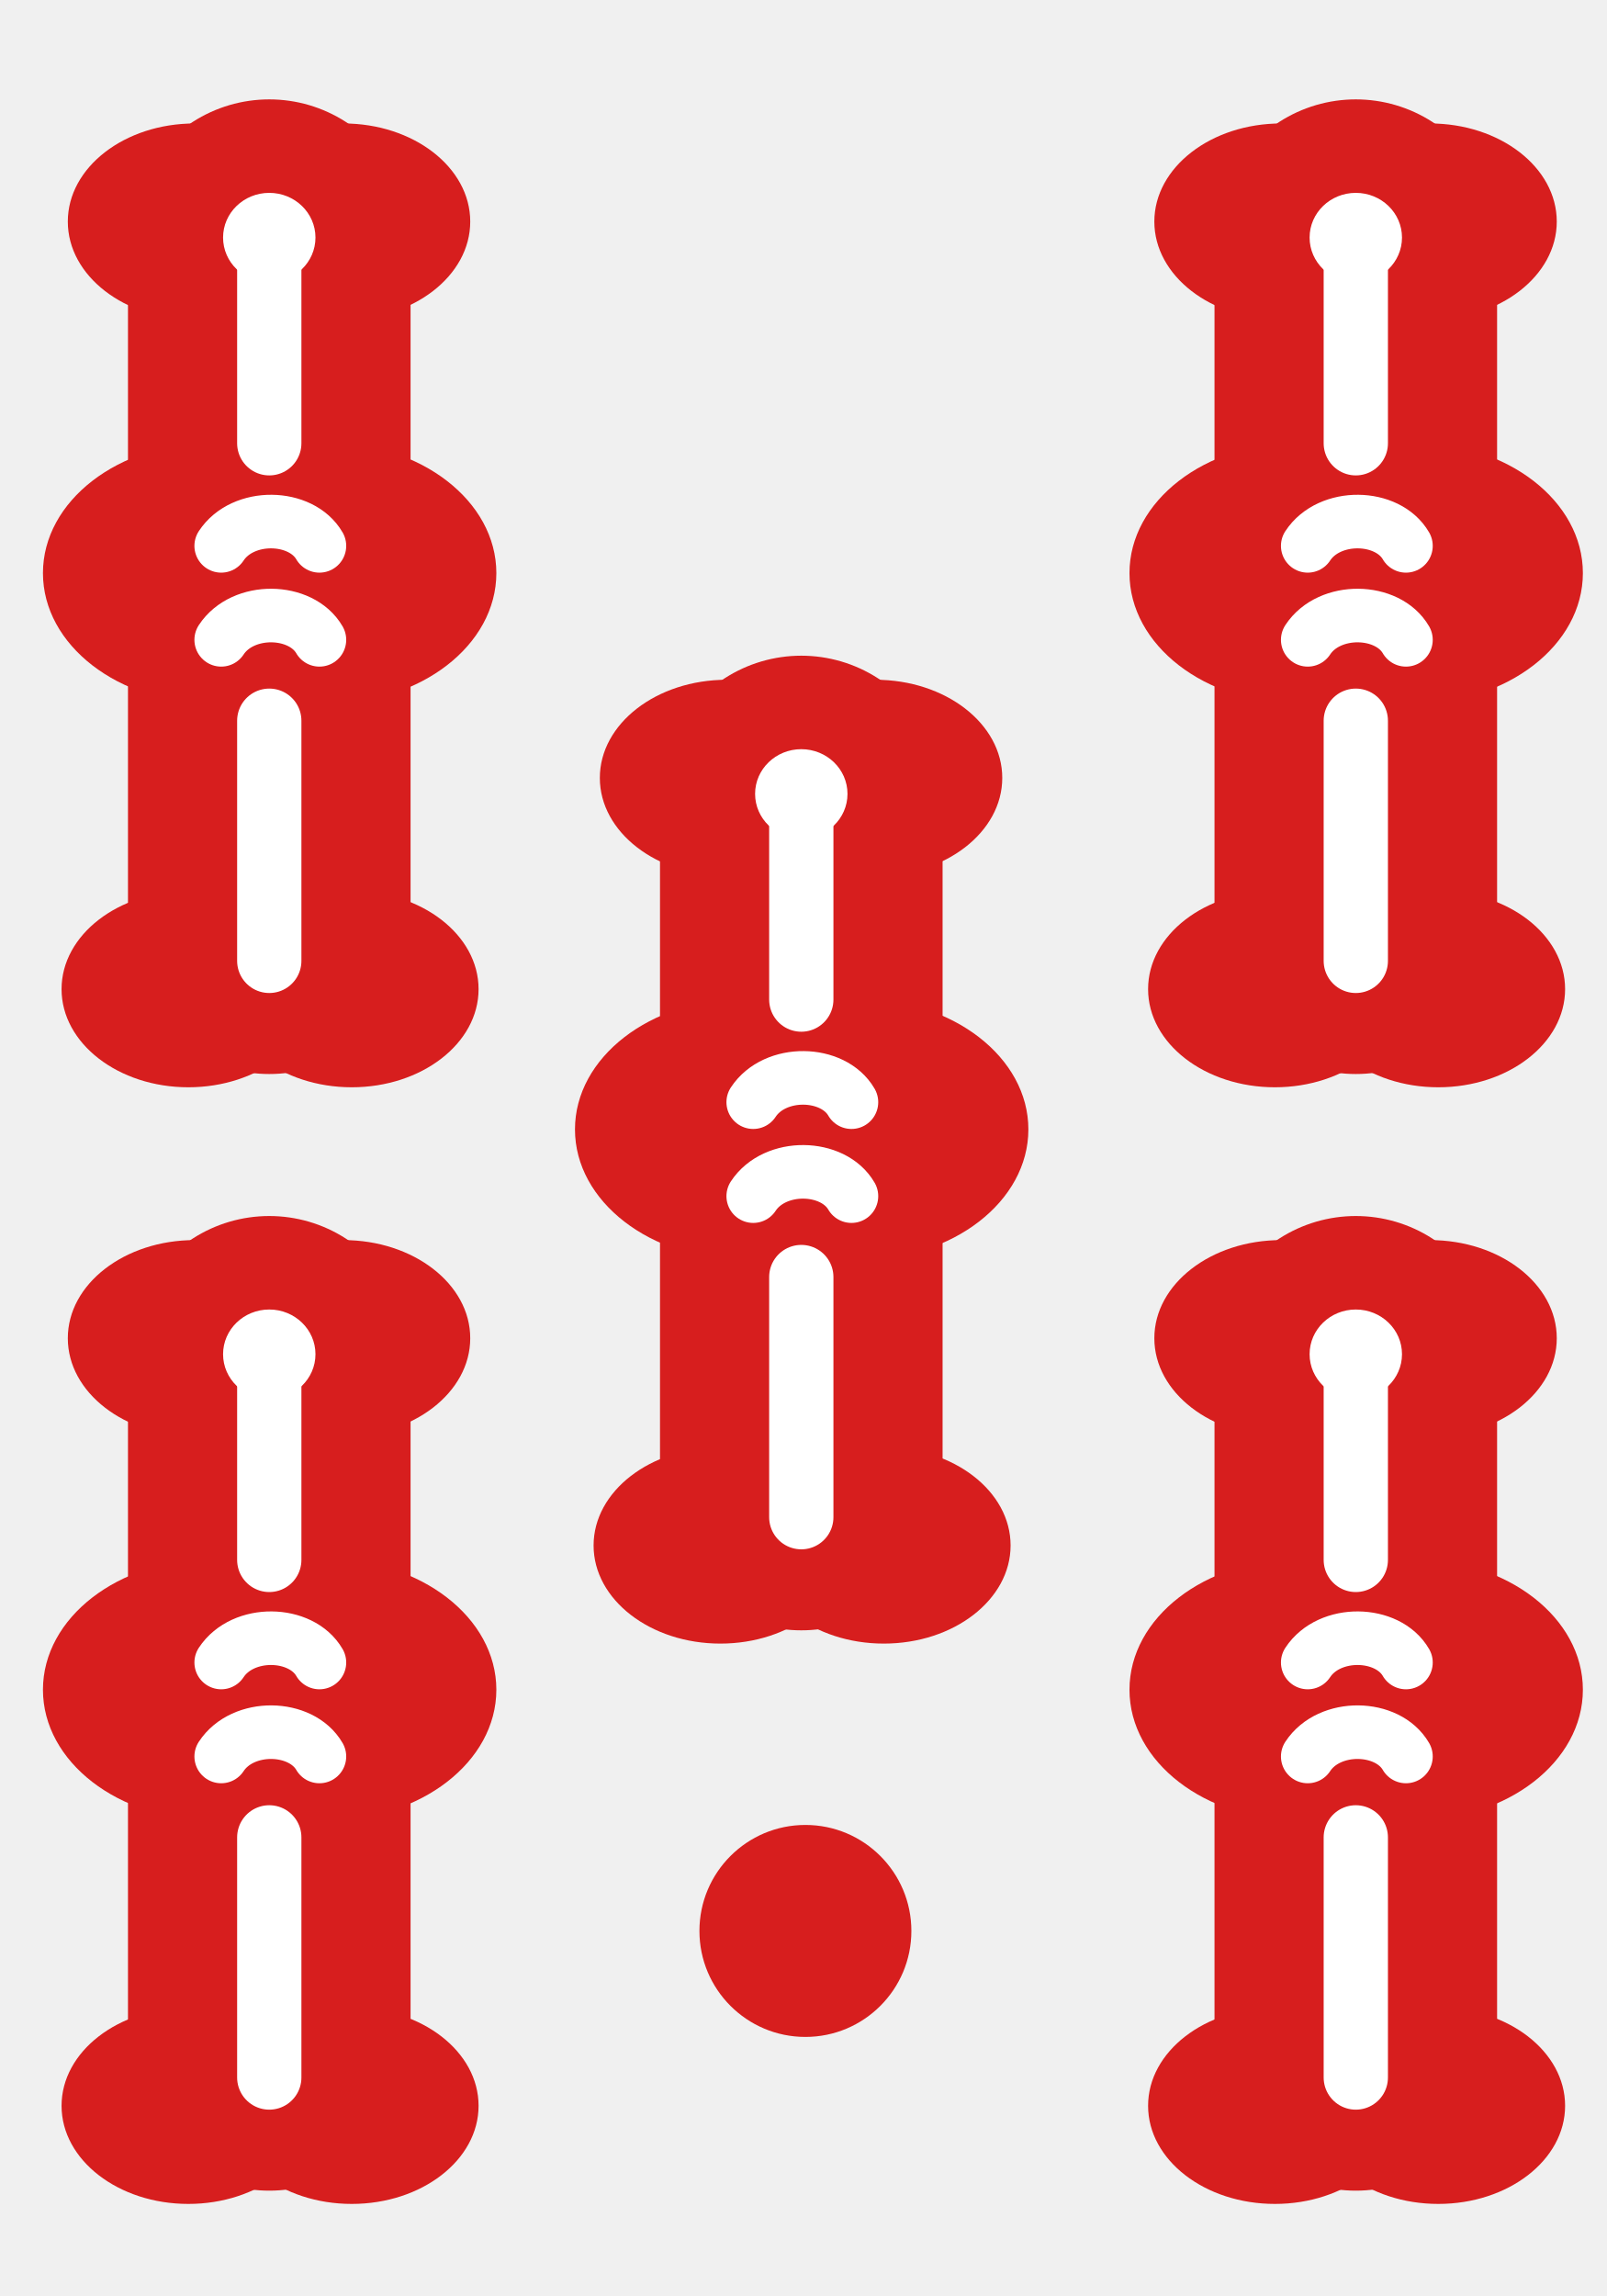
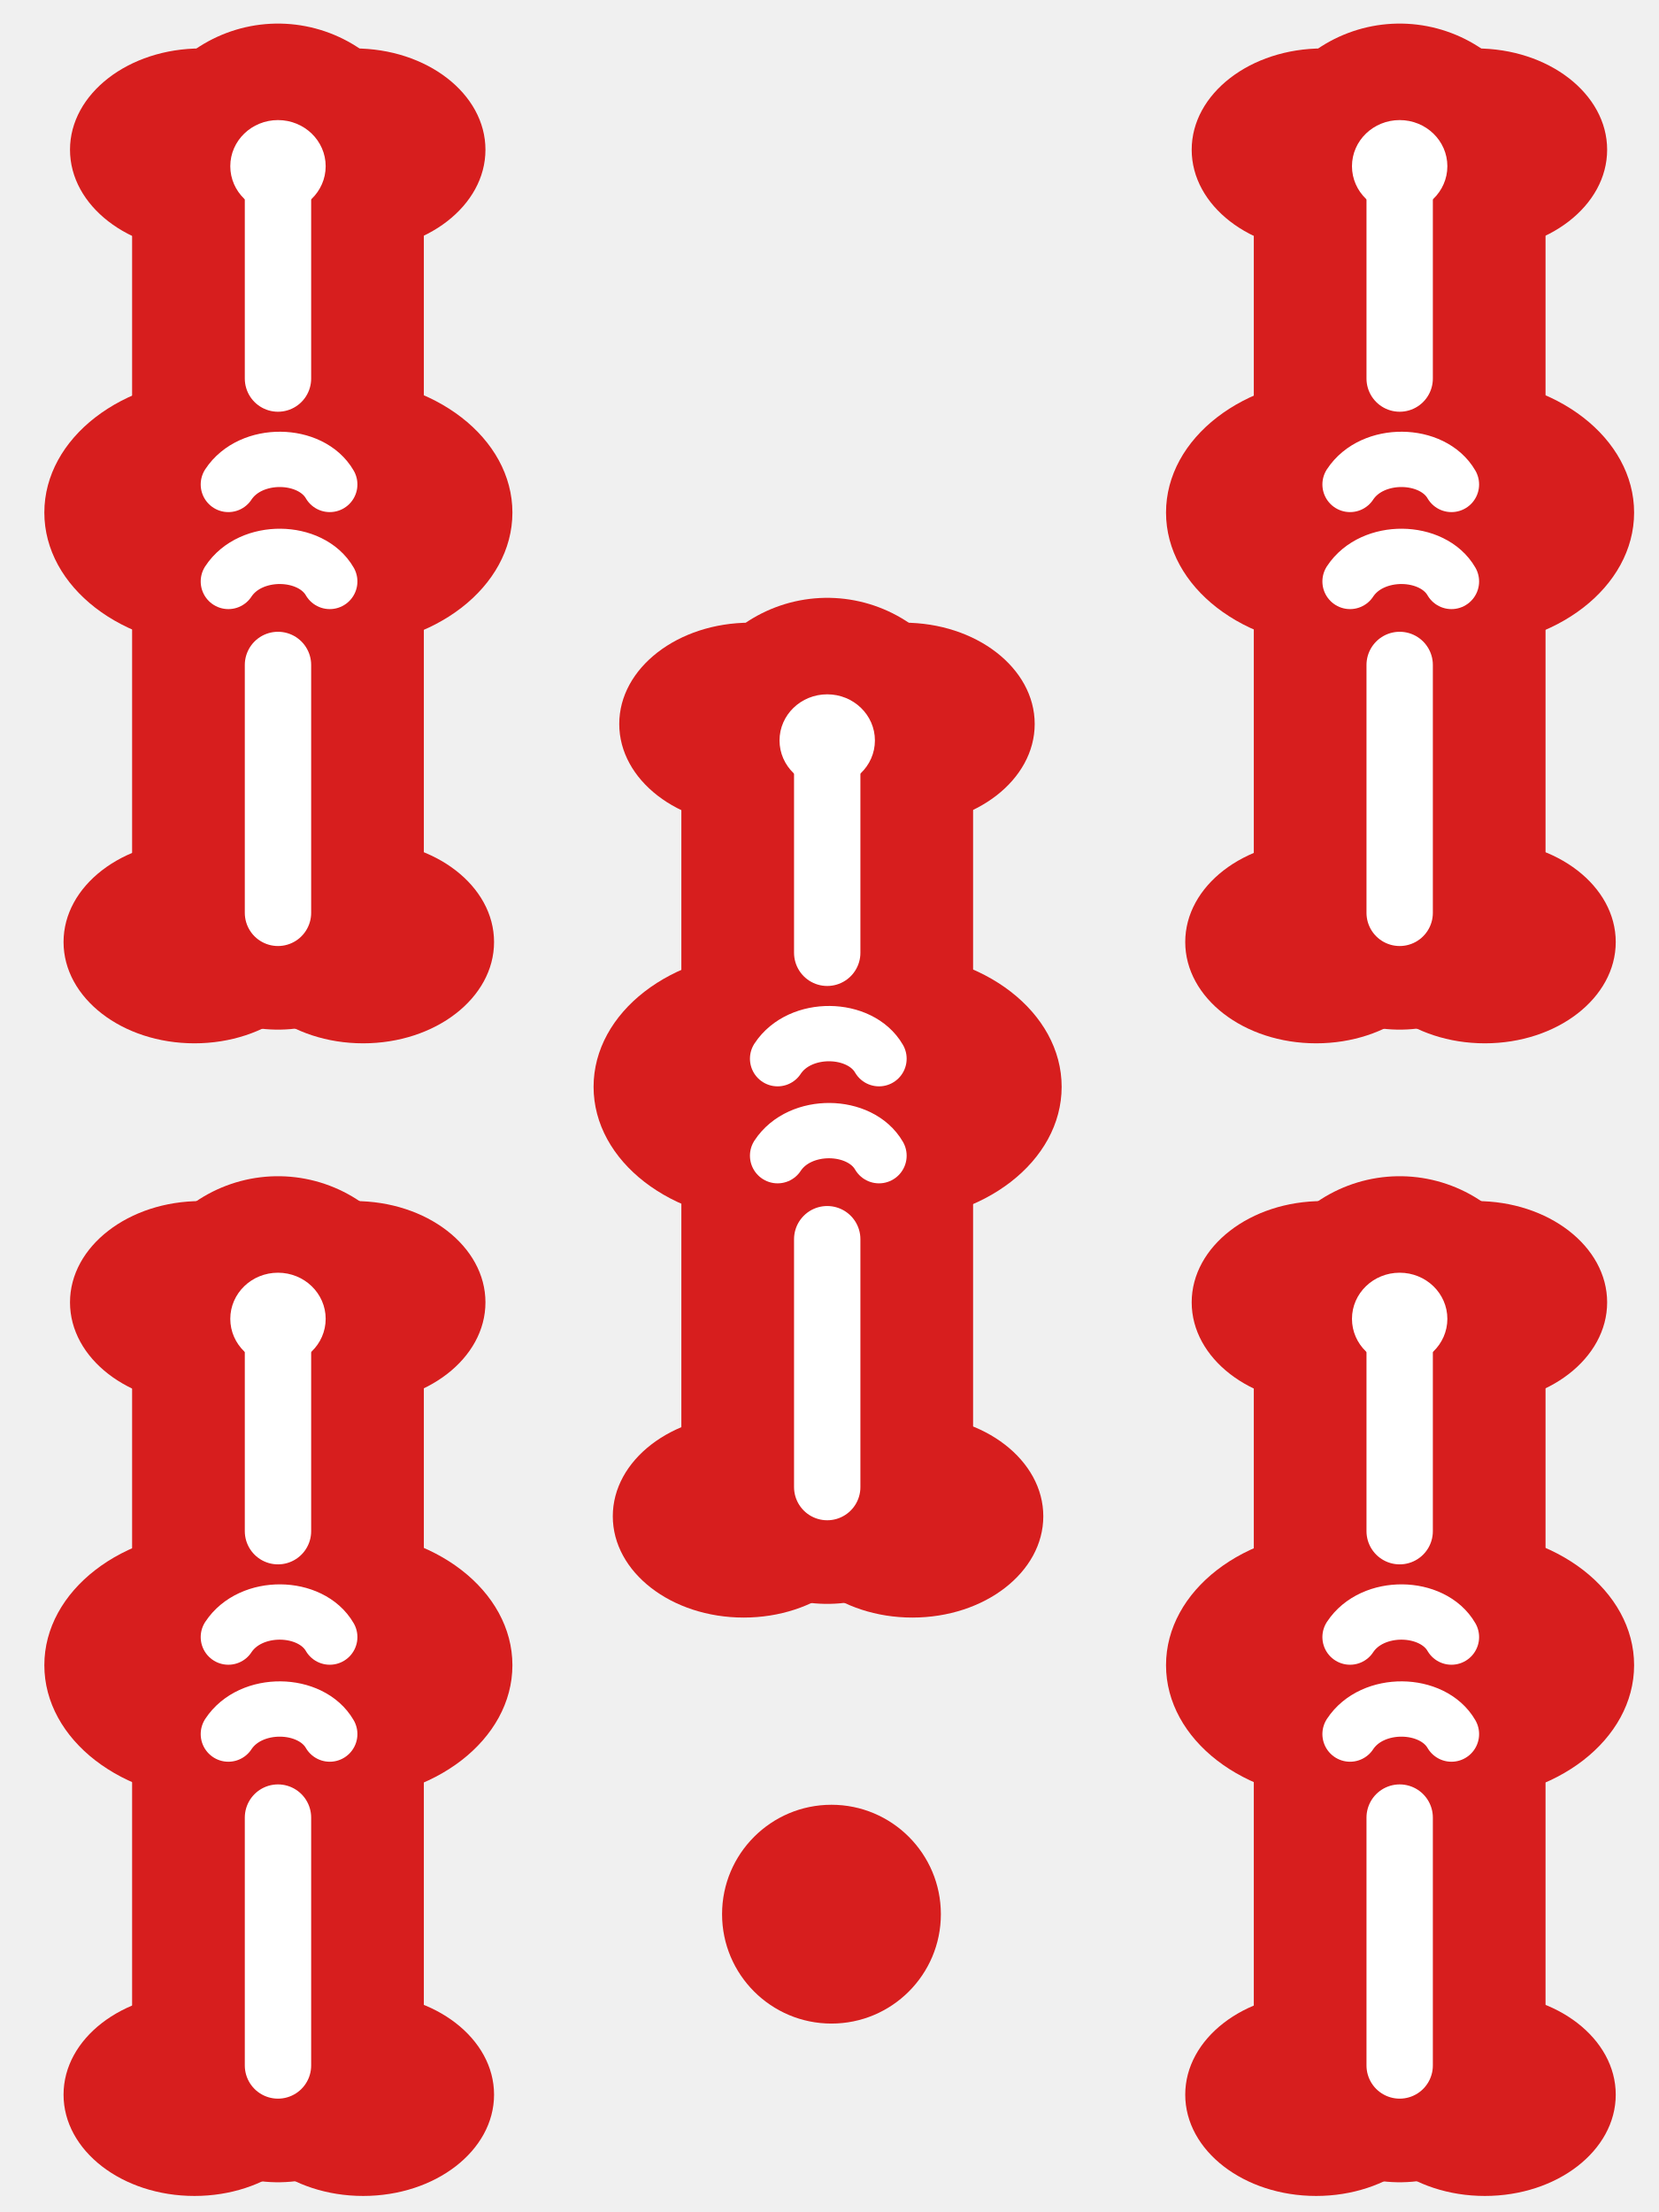
- <svg xmlns="http://www.w3.org/2000/svg" xmlns:ns1="http://www.openswatchbook.org/uri/2009/osb" width="56" height="80" viewBox="0 0 300 400" id="svg2" version="1.1">
+ <svg xmlns="http://www.w3.org/2000/svg" xmlns:ns1="http://www.openswatchbook.org/uri/2009/osb" width="300" height="400" viewBox="0 0 300 400" id="svg2" version="1.1">
  <defs id="defs4">
    <linearGradient id="linearGradient10055" ns1:paint="solid">
      <stop style="stop-color:#000000;stop-opacity:1;" offset="0" id="stop10057" />
    </linearGradient>
    <marker orient="auto" refY="0" refX="0" id="Arrow1Lstart" style="overflow:visible">
      <path id="path4978" d="M 0,0 5,-5 -12.5,0 5,5 0,0 Z" style="fill:#000000;fill-opacity:1;fill-rule:evenodd;stroke:#ff5c00;stroke-width:1pt;stroke-opacity:1" transform="matrix(0.8,0,0,0.8,10,0)" />
    </marker>
    <clipPath clipPathUnits="userSpaceOnUse" id="clipPath4243">
      <circle style="opacity:1;fill:#000000;fill-opacity:0.297;fill-rule:nonzero;stroke:#000000;stroke-width:19.133;stroke-linecap:butt;stroke-linejoin:round;stroke-miterlimit:4;stroke-dasharray:none;stroke-dashoffset:0;stroke-opacity:1" id="circle4245" cx="-264.66" cy="-198.207" r="293.954" />
    </clipPath>
    <clipPath clipPathUnits="userSpaceOnUse" id="clipPath7847">
      <ellipse style="opacity:1;fill:#822600;fill-opacity:1;fill-rule:nonzero;stroke:none;stroke-width:12;stroke-linecap:round;stroke-linejoin:round;stroke-miterlimit:4;stroke-dasharray:none;stroke-dashoffset:0;stroke-opacity:1" id="ellipse7849" cx="394" cy="552.362" rx="349.495" ry="216" />
    </clipPath>
    <clipPath clipPathUnits="userSpaceOnUse" id="clipPath4243-1">
      <circle style="opacity:1;fill:#000000;fill-opacity:0.297;fill-rule:nonzero;stroke:#000000;stroke-width:19.133;stroke-linecap:butt;stroke-linejoin:round;stroke-miterlimit:4;stroke-dasharray:none;stroke-dashoffset:0;stroke-opacity:1" id="circle4245-4" cx="-264.66" cy="-198.207" r="293.954" />
    </clipPath>
    <clipPath clipPathUnits="userSpaceOnUse" id="clipPath7876">
      <circle style="opacity:1;fill:#000000;fill-opacity:0.297;fill-rule:nonzero;stroke:#000000;stroke-width:19.133;stroke-linecap:butt;stroke-linejoin:round;stroke-miterlimit:4;stroke-dasharray:none;stroke-dashoffset:0;stroke-opacity:1" id="circle7878" cx="-264.66" cy="-198.207" r="293.954" />
    </clipPath>
    <clipPath clipPathUnits="userSpaceOnUse" id="clipPath14693">
      <rect style="opacity:1;fill:#a53c3c;fill-opacity:1;fill-rule:nonzero;stroke:none;stroke-width:8;stroke-linecap:round;stroke-linejoin:round;stroke-miterlimit:4;stroke-dasharray:none;stroke-dashoffset:0;stroke-opacity:1" id="rect14695" width="131.784" height="168.821" x="-332.596" y="383.498" rx="1.255" ry="3.751" transform="matrix(0.9993908,-0.03489951,0.03489951,0.9993908,0,0)" />
    </clipPath>
    <clipPath clipPathUnits="userSpaceOnUse" id="clipPath14952">
      <ellipse style="opacity:1;fill:#a53c3c;fill-opacity:1;fill-rule:nonzero;stroke:none;stroke-width:7;stroke-linecap:round;stroke-linejoin:round;stroke-miterlimit:4;stroke-dasharray:none;stroke-dashoffset:0;stroke-opacity:1" id="ellipse14954" cx="-271.344" cy="647.256" rx="69.057" ry="116.911" transform="matrix(0.9993908,-0.03489951,0.03489951,0.9993908,0,0)" />
    </clipPath>
  </defs>
  <g id="layer1" transform="translate(0,-652.3622)">
    <g id="g4335" transform="matrix(0.9591565,0,0,0.9591565,-93.20763,26.80356)">
      <ellipse ry="19.097" rx="24.68" cy="680.426" cx="135.055" id="ellipse4337" style="opacity:1;fill:#d71e1e;fill-opacity:1;fill-rule:nonzero;stroke:none;stroke-width:30;stroke-linecap:round;stroke-linejoin:round;stroke-miterlimit:4;stroke-dasharray:none;stroke-dashoffset:0;stroke-opacity:1" />
      <ellipse ry="19.097" rx="24.68" style="opacity:1;fill:#d71e1e;fill-opacity:1;fill-rule:nonzero;stroke:none;stroke-width:30;stroke-linecap:round;stroke-linejoin:round;stroke-miterlimit:4;stroke-dasharray:none;stroke-dashoffset:0;stroke-opacity:1" id="ellipse4340" cx="164.02" cy="680.426" />
      <ellipse ry="19.097" rx="24.68" style="opacity:1;fill:#d71e1e;fill-opacity:1;fill-rule:nonzero;stroke:none;stroke-width:30;stroke-linecap:round;stroke-linejoin:round;stroke-miterlimit:4;stroke-dasharray:none;stroke-dashoffset:0;stroke-opacity:1" id="ellipse4342" cx="133.838" cy="829.799" />
      <path id="path4344" d="m 149.585,818.816 0,-134.674" style="fill:none;fill-rule:evenodd;stroke:#d71e1e;stroke-width:55;stroke-linecap:round;stroke-linejoin:miter;stroke-miterlimit:4;stroke-dasharray:none;stroke-opacity:1" />
      <ellipse ry="19.097" rx="24.68" cy="829.799" cx="165.642" id="ellipse4346" style="opacity:1;fill:#d71e1e;fill-opacity:1;fill-rule:nonzero;stroke:none;stroke-width:30;stroke-linecap:round;stroke-linejoin:round;stroke-miterlimit:4;stroke-dasharray:none;stroke-dashoffset:0;stroke-opacity:1" />
      <ellipse ry="25.37" rx="32.787" cy="748.831" cx="160.995" id="ellipse4348" style="opacity:1;fill:#d71e1e;fill-opacity:1;fill-rule:nonzero;stroke:none;stroke-width:30;stroke-linecap:round;stroke-linejoin:round;stroke-miterlimit:4;stroke-dasharray:none;stroke-dashoffset:0;stroke-opacity:1" />
      <ellipse ry="25.37" rx="32.787" style="opacity:1;fill:#d71e1e;fill-opacity:1;fill-rule:nonzero;stroke:none;stroke-width:30;stroke-linecap:round;stroke-linejoin:round;stroke-miterlimit:4;stroke-dasharray:none;stroke-dashoffset:0;stroke-opacity:1" id="ellipse4350" cx="138.323" cy="748.831" />
      <path id="path4352" d="m 149.585,685.723 0,37.842" style="fill:none;fill-rule:evenodd;stroke:#ffffff;stroke-width:12.511;stroke-linecap:round;stroke-linejoin:miter;stroke-miterlimit:4;stroke-dasharray:none;stroke-opacity:1" />
      <path style="fill:none;fill-rule:evenodd;stroke:#ffffff;stroke-width:12.511;stroke-linecap:round;stroke-linejoin:miter;stroke-miterlimit:4;stroke-dasharray:none;stroke-opacity:1" d="m 149.585,777.562 0,46.734" id="path4354" />
      <ellipse cy="683.533" cx="149.585" id="ellipse4356" style="opacity:1;fill:#ffffff;fill-opacity:1;fill-rule:nonzero;stroke:none;stroke-width:10;stroke-linecap:round;stroke-linejoin:round;stroke-miterlimit:4;stroke-dasharray:none;stroke-dashoffset:0;stroke-opacity:1" rx="8.992" ry="8.697" />
      <path style="fill:none;fill-rule:evenodd;stroke:#ffffff;stroke-width:10.426;stroke-linecap:round;stroke-linejoin:round;stroke-miterlimit:4;stroke-dasharray:none;stroke-opacity:1" d="m 140.229,761.818 c 4.228,-6.441 15.56,-6.163 19.118,0" id="path4358" />
      <path id="path4360" d="m 140.229,743.531 c 4.228,-6.441 15.56,-6.163 19.118,0" style="fill:none;fill-rule:evenodd;stroke:#ffffff;stroke-width:10.426;stroke-linecap:round;stroke-linejoin:round;stroke-miterlimit:4;stroke-dasharray:none;stroke-opacity:1" />
    </g>
    <g transform="matrix(0.9591565,0,0,0.9591565,109.6294,26.80356)" id="g4437">
      <ellipse style="opacity:1;fill:#d71e1e;fill-opacity:1;fill-rule:nonzero;stroke:none;stroke-width:30;stroke-linecap:round;stroke-linejoin:round;stroke-miterlimit:4;stroke-dasharray:none;stroke-dashoffset:0;stroke-opacity:1" id="ellipse4439" cx="135.055" cy="680.426" rx="24.68" ry="19.097" />
      <ellipse cy="680.426" cx="164.02" id="ellipse4441" style="opacity:1;fill:#d71e1e;fill-opacity:1;fill-rule:nonzero;stroke:none;stroke-width:30;stroke-linecap:round;stroke-linejoin:round;stroke-miterlimit:4;stroke-dasharray:none;stroke-dashoffset:0;stroke-opacity:1" rx="24.68" ry="19.097" />
      <ellipse cy="829.799" cx="133.838" id="ellipse4443" style="opacity:1;fill:#d71e1e;fill-opacity:1;fill-rule:nonzero;stroke:none;stroke-width:30;stroke-linecap:round;stroke-linejoin:round;stroke-miterlimit:4;stroke-dasharray:none;stroke-dashoffset:0;stroke-opacity:1" rx="24.68" ry="19.097" />
      <path style="fill:none;fill-rule:evenodd;stroke:#d71e1e;stroke-width:55;stroke-linecap:round;stroke-linejoin:miter;stroke-miterlimit:4;stroke-dasharray:none;stroke-opacity:1" d="m 149.585,818.816 0,-134.674" id="path4445" />
      <ellipse style="opacity:1;fill:#d71e1e;fill-opacity:1;fill-rule:nonzero;stroke:none;stroke-width:30;stroke-linecap:round;stroke-linejoin:round;stroke-miterlimit:4;stroke-dasharray:none;stroke-dashoffset:0;stroke-opacity:1" id="ellipse4447" cx="165.642" cy="829.799" rx="24.68" ry="19.097" />
      <ellipse style="opacity:1;fill:#d71e1e;fill-opacity:1;fill-rule:nonzero;stroke:none;stroke-width:30;stroke-linecap:round;stroke-linejoin:round;stroke-miterlimit:4;stroke-dasharray:none;stroke-dashoffset:0;stroke-opacity:1" id="ellipse4449" cx="160.995" cy="748.831" rx="32.787" ry="25.37" />
      <ellipse cy="748.831" cx="138.323" id="ellipse4451" style="opacity:1;fill:#d71e1e;fill-opacity:1;fill-rule:nonzero;stroke:none;stroke-width:30;stroke-linecap:round;stroke-linejoin:round;stroke-miterlimit:4;stroke-dasharray:none;stroke-dashoffset:0;stroke-opacity:1" rx="32.787" ry="25.37" />
      <path style="fill:none;fill-rule:evenodd;stroke:#ffffff;stroke-width:12.511;stroke-linecap:round;stroke-linejoin:miter;stroke-miterlimit:4;stroke-dasharray:none;stroke-opacity:1" d="m 149.585,685.723 0,37.842" id="path4453" />
      <path id="path4455" d="m 149.585,777.562 0,46.734" style="fill:none;fill-rule:evenodd;stroke:#ffffff;stroke-width:12.511;stroke-linecap:round;stroke-linejoin:miter;stroke-miterlimit:4;stroke-dasharray:none;stroke-opacity:1" />
      <ellipse ry="8.697" rx="8.992" style="opacity:1;fill:#ffffff;fill-opacity:1;fill-rule:nonzero;stroke:none;stroke-width:10;stroke-linecap:round;stroke-linejoin:round;stroke-miterlimit:4;stroke-dasharray:none;stroke-dashoffset:0;stroke-opacity:1" id="ellipse4457" cx="149.585" cy="683.533" />
      <path id="path4459" d="m 140.229,761.818 c 4.228,-6.441 15.56,-6.163 19.118,0" style="fill:none;fill-rule:evenodd;stroke:#ffffff;stroke-width:10.426;stroke-linecap:round;stroke-linejoin:round;stroke-miterlimit:4;stroke-dasharray:none;stroke-opacity:1" />
      <path style="fill:none;fill-rule:evenodd;stroke:#ffffff;stroke-width:10.426;stroke-linecap:round;stroke-linejoin:round;stroke-miterlimit:4;stroke-dasharray:none;stroke-opacity:1" d="m 140.229,743.531 c 4.228,-6.441 15.56,-6.163 19.118,0" id="path4461" />
    </g>
    <g transform="matrix(0.9591565,0,0,0.9591565,109.6294,235.2361)" id="g4463">
      <ellipse style="opacity:1;fill:#d71e1e;fill-opacity:1;fill-rule:nonzero;stroke:none;stroke-width:30;stroke-linecap:round;stroke-linejoin:round;stroke-miterlimit:4;stroke-dasharray:none;stroke-dashoffset:0;stroke-opacity:1" id="ellipse4465" cx="135.055" cy="680.426" rx="24.68" ry="19.097" />
      <ellipse cy="680.426" cx="164.02" id="ellipse4467" style="opacity:1;fill:#d71e1e;fill-opacity:1;fill-rule:nonzero;stroke:none;stroke-width:30;stroke-linecap:round;stroke-linejoin:round;stroke-miterlimit:4;stroke-dasharray:none;stroke-dashoffset:0;stroke-opacity:1" rx="24.68" ry="19.097" />
      <ellipse cy="829.799" cx="133.838" id="ellipse4469" style="opacity:1;fill:#d71e1e;fill-opacity:1;fill-rule:nonzero;stroke:none;stroke-width:30;stroke-linecap:round;stroke-linejoin:round;stroke-miterlimit:4;stroke-dasharray:none;stroke-dashoffset:0;stroke-opacity:1" rx="24.68" ry="19.097" />
      <path style="fill:none;fill-rule:evenodd;stroke:#d71e1e;stroke-width:55;stroke-linecap:round;stroke-linejoin:miter;stroke-miterlimit:4;stroke-dasharray:none;stroke-opacity:1" d="m 149.585,818.816 0,-134.674" id="path4471" />
      <ellipse style="opacity:1;fill:#d71e1e;fill-opacity:1;fill-rule:nonzero;stroke:none;stroke-width:30;stroke-linecap:round;stroke-linejoin:round;stroke-miterlimit:4;stroke-dasharray:none;stroke-dashoffset:0;stroke-opacity:1" id="ellipse4473" cx="165.642" cy="829.799" rx="24.68" ry="19.097" />
      <ellipse style="opacity:1;fill:#d71e1e;fill-opacity:1;fill-rule:nonzero;stroke:none;stroke-width:30;stroke-linecap:round;stroke-linejoin:round;stroke-miterlimit:4;stroke-dasharray:none;stroke-dashoffset:0;stroke-opacity:1" id="ellipse4475" cx="160.995" cy="748.831" rx="32.787" ry="25.37" />
      <ellipse cy="748.831" cx="138.323" id="ellipse4477" style="opacity:1;fill:#d71e1e;fill-opacity:1;fill-rule:nonzero;stroke:none;stroke-width:30;stroke-linecap:round;stroke-linejoin:round;stroke-miterlimit:4;stroke-dasharray:none;stroke-dashoffset:0;stroke-opacity:1" rx="32.787" ry="25.37" />
      <path style="fill:none;fill-rule:evenodd;stroke:#ffffff;stroke-width:12.511;stroke-linecap:round;stroke-linejoin:miter;stroke-miterlimit:4;stroke-dasharray:none;stroke-opacity:1" d="m 149.585,685.723 0,37.842" id="path4479" />
      <path id="path4481" d="m 149.585,777.562 0,46.734" style="fill:none;fill-rule:evenodd;stroke:#ffffff;stroke-width:12.511;stroke-linecap:round;stroke-linejoin:miter;stroke-miterlimit:4;stroke-dasharray:none;stroke-opacity:1" />
      <ellipse ry="8.697" rx="8.992" style="opacity:1;fill:#ffffff;fill-opacity:1;fill-rule:nonzero;stroke:none;stroke-width:10;stroke-linecap:round;stroke-linejoin:round;stroke-miterlimit:4;stroke-dasharray:none;stroke-dashoffset:0;stroke-opacity:1" id="ellipse4483" cx="149.585" cy="683.533" />
      <path id="path4485" d="m 140.229,761.818 c 4.228,-6.441 15.56,-6.163 19.118,0" style="fill:none;fill-rule:evenodd;stroke:#ffffff;stroke-width:10.426;stroke-linecap:round;stroke-linejoin:round;stroke-miterlimit:4;stroke-dasharray:none;stroke-opacity:1" />
      <path style="fill:none;fill-rule:evenodd;stroke:#ffffff;stroke-width:10.426;stroke-linecap:round;stroke-linejoin:round;stroke-miterlimit:4;stroke-dasharray:none;stroke-opacity:1" d="m 140.229,743.531 c 4.228,-6.441 15.56,-6.163 19.118,0" id="path4487" />
    </g>
    <g id="g4489" transform="matrix(0.9591565,0,0,0.9591565,-93.20763,235.2361)">
      <ellipse ry="19.097" rx="24.68" cy="680.426" cx="135.055" id="ellipse4491" style="opacity:1;fill:#d71e1e;fill-opacity:1;fill-rule:nonzero;stroke:none;stroke-width:30;stroke-linecap:round;stroke-linejoin:round;stroke-miterlimit:4;stroke-dasharray:none;stroke-dashoffset:0;stroke-opacity:1" />
      <ellipse ry="19.097" rx="24.68" style="opacity:1;fill:#d71e1e;fill-opacity:1;fill-rule:nonzero;stroke:none;stroke-width:30;stroke-linecap:round;stroke-linejoin:round;stroke-miterlimit:4;stroke-dasharray:none;stroke-dashoffset:0;stroke-opacity:1" id="ellipse4493" cx="164.02" cy="680.426" />
      <ellipse ry="19.097" rx="24.68" style="opacity:1;fill:#d71e1e;fill-opacity:1;fill-rule:nonzero;stroke:none;stroke-width:30;stroke-linecap:round;stroke-linejoin:round;stroke-miterlimit:4;stroke-dasharray:none;stroke-dashoffset:0;stroke-opacity:1" id="ellipse4495" cx="133.838" cy="829.799" />
      <path id="path4497" d="m 149.585,818.816 0,-134.674" style="fill:none;fill-rule:evenodd;stroke:#d71e1e;stroke-width:55;stroke-linecap:round;stroke-linejoin:miter;stroke-miterlimit:4;stroke-dasharray:none;stroke-opacity:1" />
      <ellipse ry="19.097" rx="24.68" cy="829.799" cx="165.642" id="ellipse4499" style="opacity:1;fill:#d71e1e;fill-opacity:1;fill-rule:nonzero;stroke:none;stroke-width:30;stroke-linecap:round;stroke-linejoin:round;stroke-miterlimit:4;stroke-dasharray:none;stroke-dashoffset:0;stroke-opacity:1" />
      <ellipse ry="25.37" rx="32.787" cy="748.831" cx="160.995" id="ellipse4501" style="opacity:1;fill:#d71e1e;fill-opacity:1;fill-rule:nonzero;stroke:none;stroke-width:30;stroke-linecap:round;stroke-linejoin:round;stroke-miterlimit:4;stroke-dasharray:none;stroke-dashoffset:0;stroke-opacity:1" />
      <ellipse ry="25.37" rx="32.787" style="opacity:1;fill:#d71e1e;fill-opacity:1;fill-rule:nonzero;stroke:none;stroke-width:30;stroke-linecap:round;stroke-linejoin:round;stroke-miterlimit:4;stroke-dasharray:none;stroke-dashoffset:0;stroke-opacity:1" id="ellipse4503" cx="138.323" cy="748.831" />
      <path id="path4505" d="m 149.585,685.723 0,37.842" style="fill:none;fill-rule:evenodd;stroke:#ffffff;stroke-width:12.511;stroke-linecap:round;stroke-linejoin:miter;stroke-miterlimit:4;stroke-dasharray:none;stroke-opacity:1" />
      <path style="fill:none;fill-rule:evenodd;stroke:#ffffff;stroke-width:12.511;stroke-linecap:round;stroke-linejoin:miter;stroke-miterlimit:4;stroke-dasharray:none;stroke-opacity:1" d="m 149.585,777.562 0,46.734" id="path4507" />
      <ellipse cy="683.533" cx="149.585" id="ellipse4509" style="opacity:1;fill:#ffffff;fill-opacity:1;fill-rule:nonzero;stroke:none;stroke-width:10;stroke-linecap:round;stroke-linejoin:round;stroke-miterlimit:4;stroke-dasharray:none;stroke-dashoffset:0;stroke-opacity:1" rx="8.992" ry="8.697" />
      <path style="fill:none;fill-rule:evenodd;stroke:#ffffff;stroke-width:10.426;stroke-linecap:round;stroke-linejoin:round;stroke-miterlimit:4;stroke-dasharray:none;stroke-opacity:1" d="m 140.229,761.818 c 4.228,-6.441 15.56,-6.163 19.118,0" id="path4511" />
      <path id="path4513" d="m 140.229,743.531 c 4.228,-6.441 15.56,-6.163 19.118,0" style="fill:none;fill-rule:evenodd;stroke:#ffffff;stroke-width:10.426;stroke-linecap:round;stroke-linejoin:round;stroke-miterlimit:4;stroke-dasharray:none;stroke-opacity:1" />
    </g>
    <g id="g4515" transform="matrix(0.9591565,0,0,0.9591565,6.112589,130.6453)">
      <ellipse ry="19.097" rx="24.68" cy="680.426" cx="135.055" id="ellipse4517" style="opacity:1;fill:#d71e1e;fill-opacity:1;fill-rule:nonzero;stroke:none;stroke-width:30;stroke-linecap:round;stroke-linejoin:round;stroke-miterlimit:4;stroke-dasharray:none;stroke-dashoffset:0;stroke-opacity:1" />
      <ellipse ry="19.097" rx="24.68" style="opacity:1;fill:#d71e1e;fill-opacity:1;fill-rule:nonzero;stroke:none;stroke-width:30;stroke-linecap:round;stroke-linejoin:round;stroke-miterlimit:4;stroke-dasharray:none;stroke-dashoffset:0;stroke-opacity:1" id="ellipse4519" cx="164.02" cy="680.426" />
      <ellipse ry="19.097" rx="24.68" style="opacity:1;fill:#d71e1e;fill-opacity:1;fill-rule:nonzero;stroke:none;stroke-width:30;stroke-linecap:round;stroke-linejoin:round;stroke-miterlimit:4;stroke-dasharray:none;stroke-dashoffset:0;stroke-opacity:1" id="ellipse4521" cx="133.838" cy="829.799" />
      <path id="path4523" d="m 149.585,818.816 0,-134.674" style="fill:none;fill-rule:evenodd;stroke:#d71e1e;stroke-width:55;stroke-linecap:round;stroke-linejoin:miter;stroke-miterlimit:4;stroke-dasharray:none;stroke-opacity:1" />
      <ellipse ry="19.097" rx="24.68" cy="829.799" cx="165.642" id="ellipse4525" style="opacity:1;fill:#d71e1e;fill-opacity:1;fill-rule:nonzero;stroke:none;stroke-width:30;stroke-linecap:round;stroke-linejoin:round;stroke-miterlimit:4;stroke-dasharray:none;stroke-dashoffset:0;stroke-opacity:1" />
      <ellipse ry="25.37" rx="32.787" cy="748.831" cx="160.995" id="ellipse4527" style="opacity:1;fill:#d71e1e;fill-opacity:1;fill-rule:nonzero;stroke:none;stroke-width:30;stroke-linecap:round;stroke-linejoin:round;stroke-miterlimit:4;stroke-dasharray:none;stroke-dashoffset:0;stroke-opacity:1" />
      <ellipse ry="25.37" rx="32.787" style="opacity:1;fill:#d71e1e;fill-opacity:1;fill-rule:nonzero;stroke:none;stroke-width:30;stroke-linecap:round;stroke-linejoin:round;stroke-miterlimit:4;stroke-dasharray:none;stroke-dashoffset:0;stroke-opacity:1" id="ellipse4529" cx="138.323" cy="748.831" />
      <path id="path4531" d="m 149.585,685.723 0,37.842" style="fill:none;fill-rule:evenodd;stroke:#ffffff;stroke-width:12.511;stroke-linecap:round;stroke-linejoin:miter;stroke-miterlimit:4;stroke-dasharray:none;stroke-opacity:1" />
      <path style="fill:none;fill-rule:evenodd;stroke:#ffffff;stroke-width:12.511;stroke-linecap:round;stroke-linejoin:miter;stroke-miterlimit:4;stroke-dasharray:none;stroke-opacity:1" d="m 149.585,777.562 0,46.734" id="path4533" />
      <ellipse cy="683.533" cx="149.585" id="ellipse4535" style="opacity:1;fill:#ffffff;fill-opacity:1;fill-rule:nonzero;stroke:none;stroke-width:10;stroke-linecap:round;stroke-linejoin:round;stroke-miterlimit:4;stroke-dasharray:none;stroke-dashoffset:0;stroke-opacity:1" rx="8.992" ry="8.697" />
      <path style="fill:none;fill-rule:evenodd;stroke:#ffffff;stroke-width:10.426;stroke-linecap:round;stroke-linejoin:round;stroke-miterlimit:4;stroke-dasharray:none;stroke-opacity:1" d="m 140.229,761.818 c 4.228,-6.441 15.56,-6.163 19.118,0" id="path4537" />
      <path id="path4539" d="m 140.229,743.531 c 4.228,-6.441 15.56,-6.163 19.118,0" style="fill:none;fill-rule:evenodd;stroke:#ffffff;stroke-width:10.426;stroke-linecap:round;stroke-linejoin:round;stroke-miterlimit:4;stroke-dasharray:none;stroke-opacity:1" />
    </g>
    <circle style="opacity:1;fill:#d71e1e;fill-opacity:1;fill-rule:nonzero;stroke:none;stroke-width:10;stroke-linecap:butt;stroke-linejoin:round;stroke-miterlimit:4;stroke-dasharray:none;stroke-dashoffset:0;stroke-opacity:1" id="path4178" cx="150.356" cy="998.505" r="19.783" />
  </g>
</svg>
